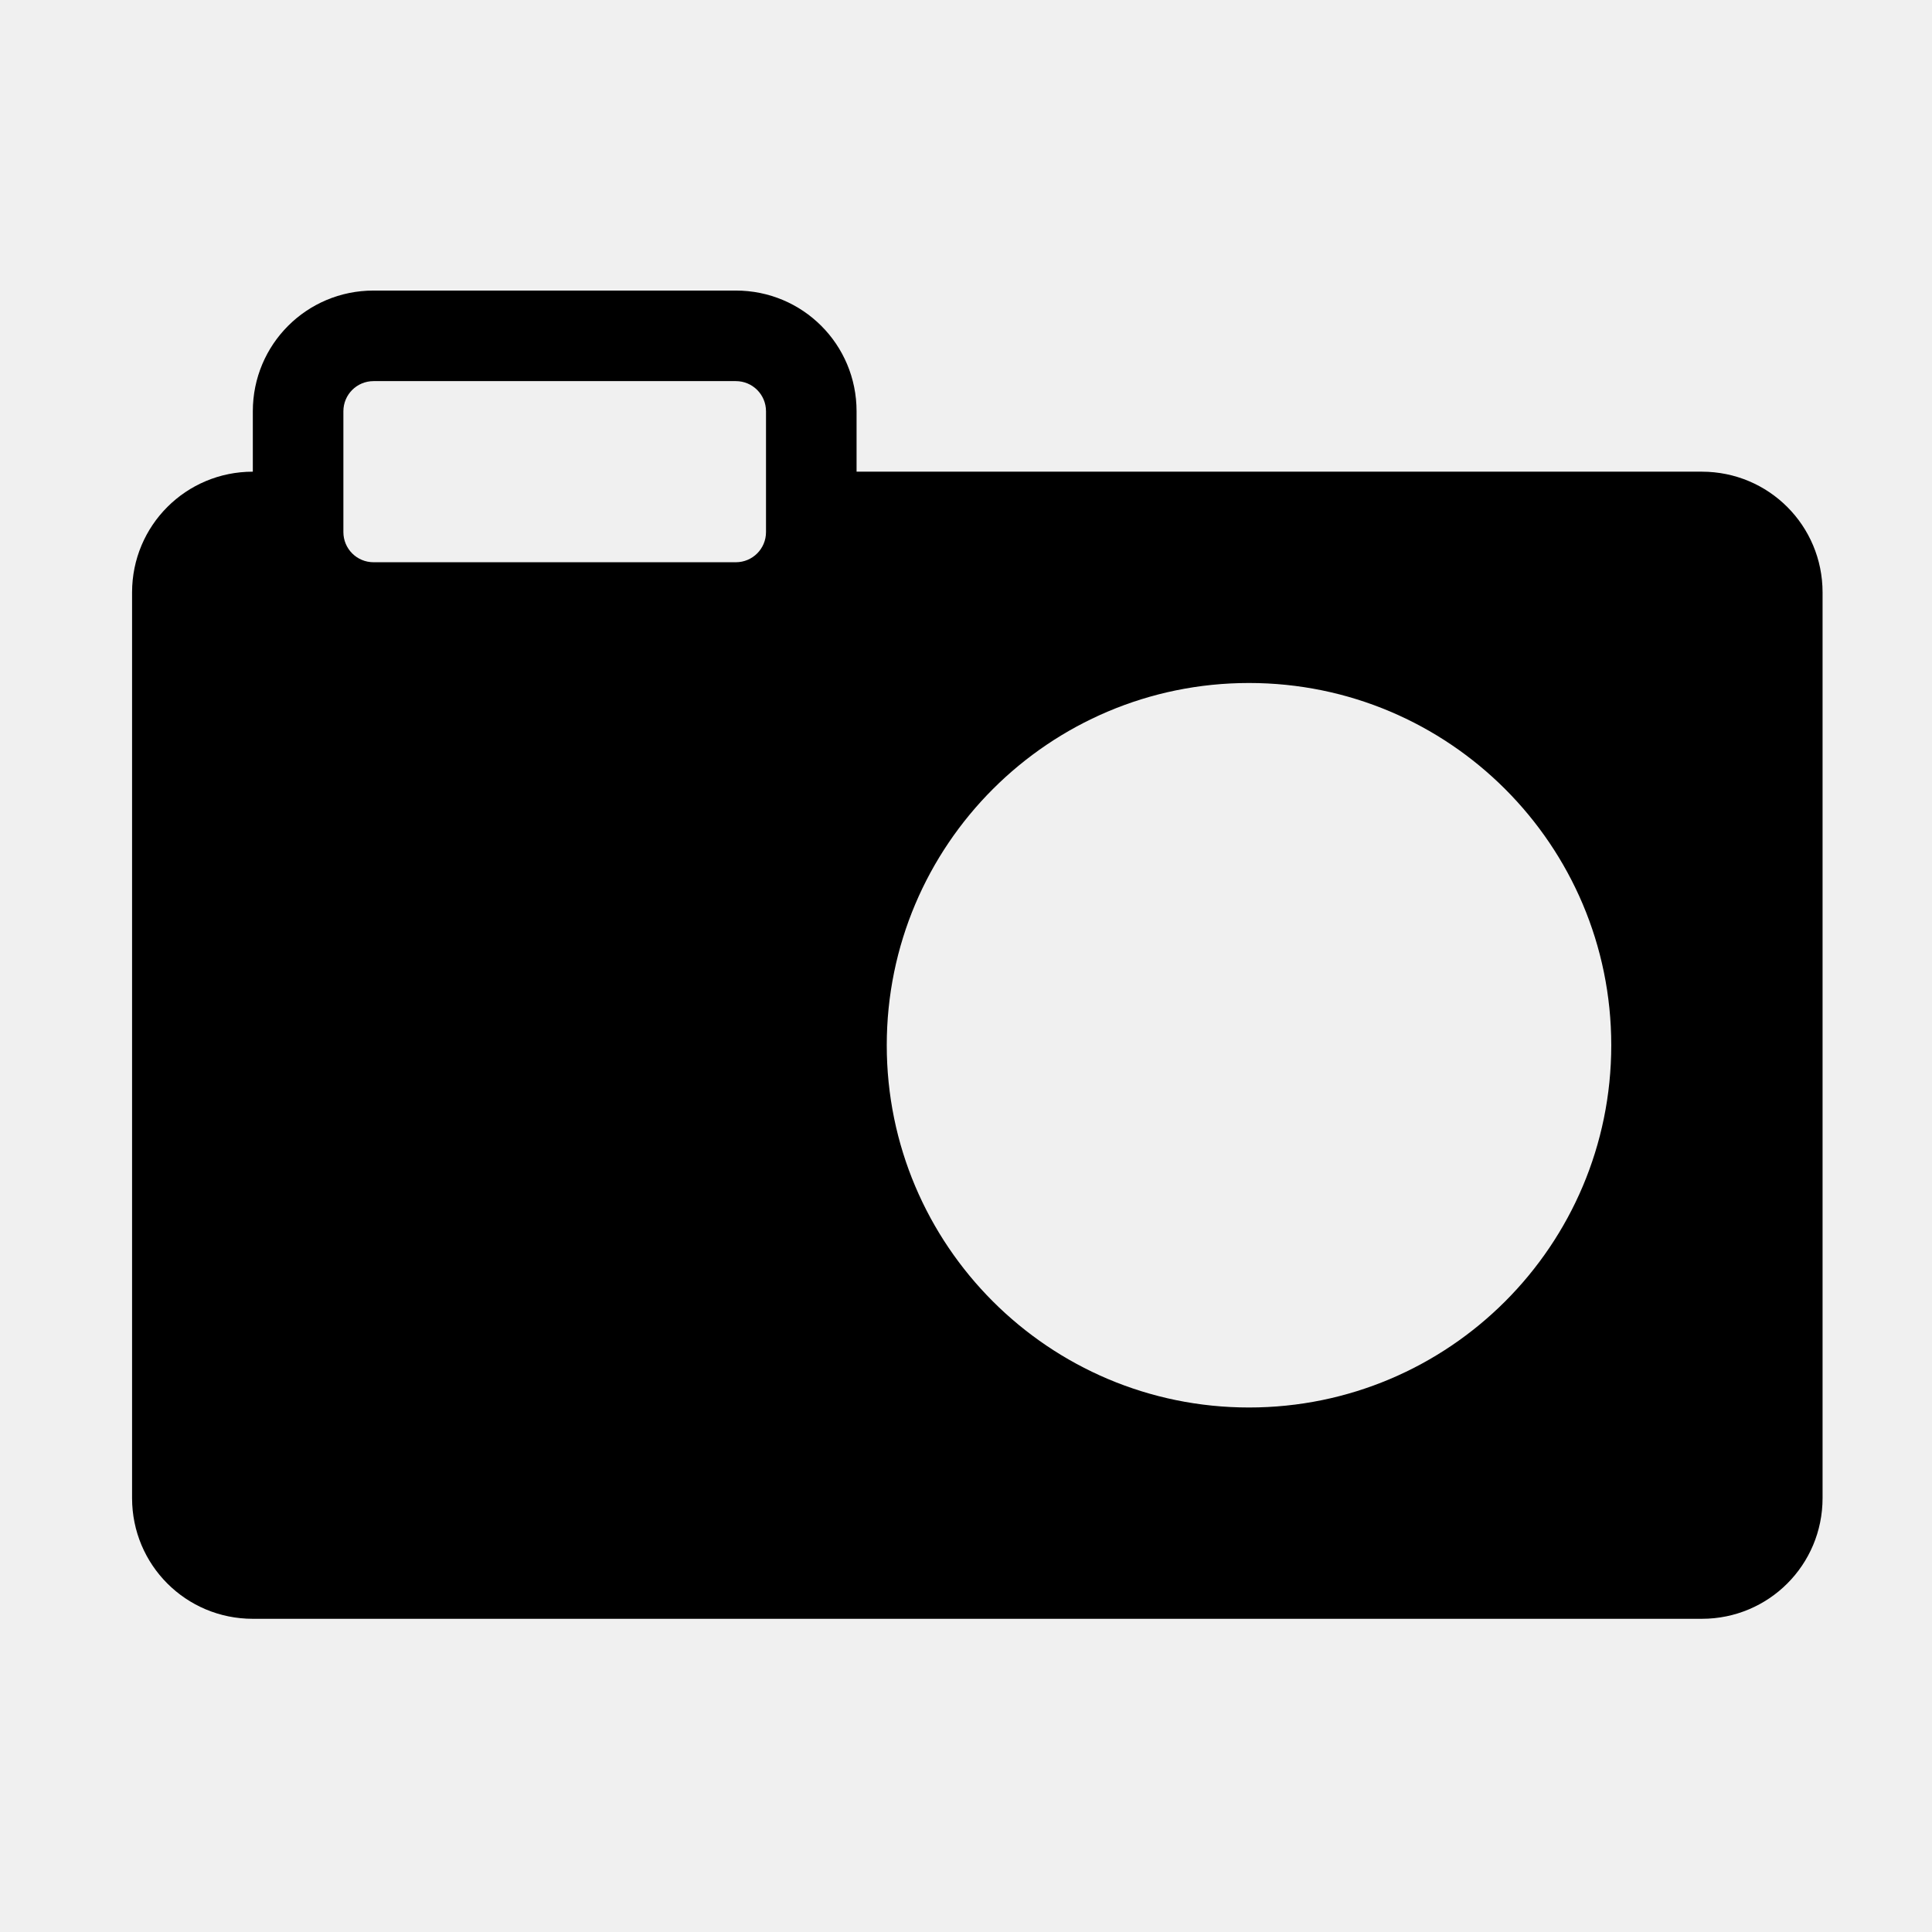
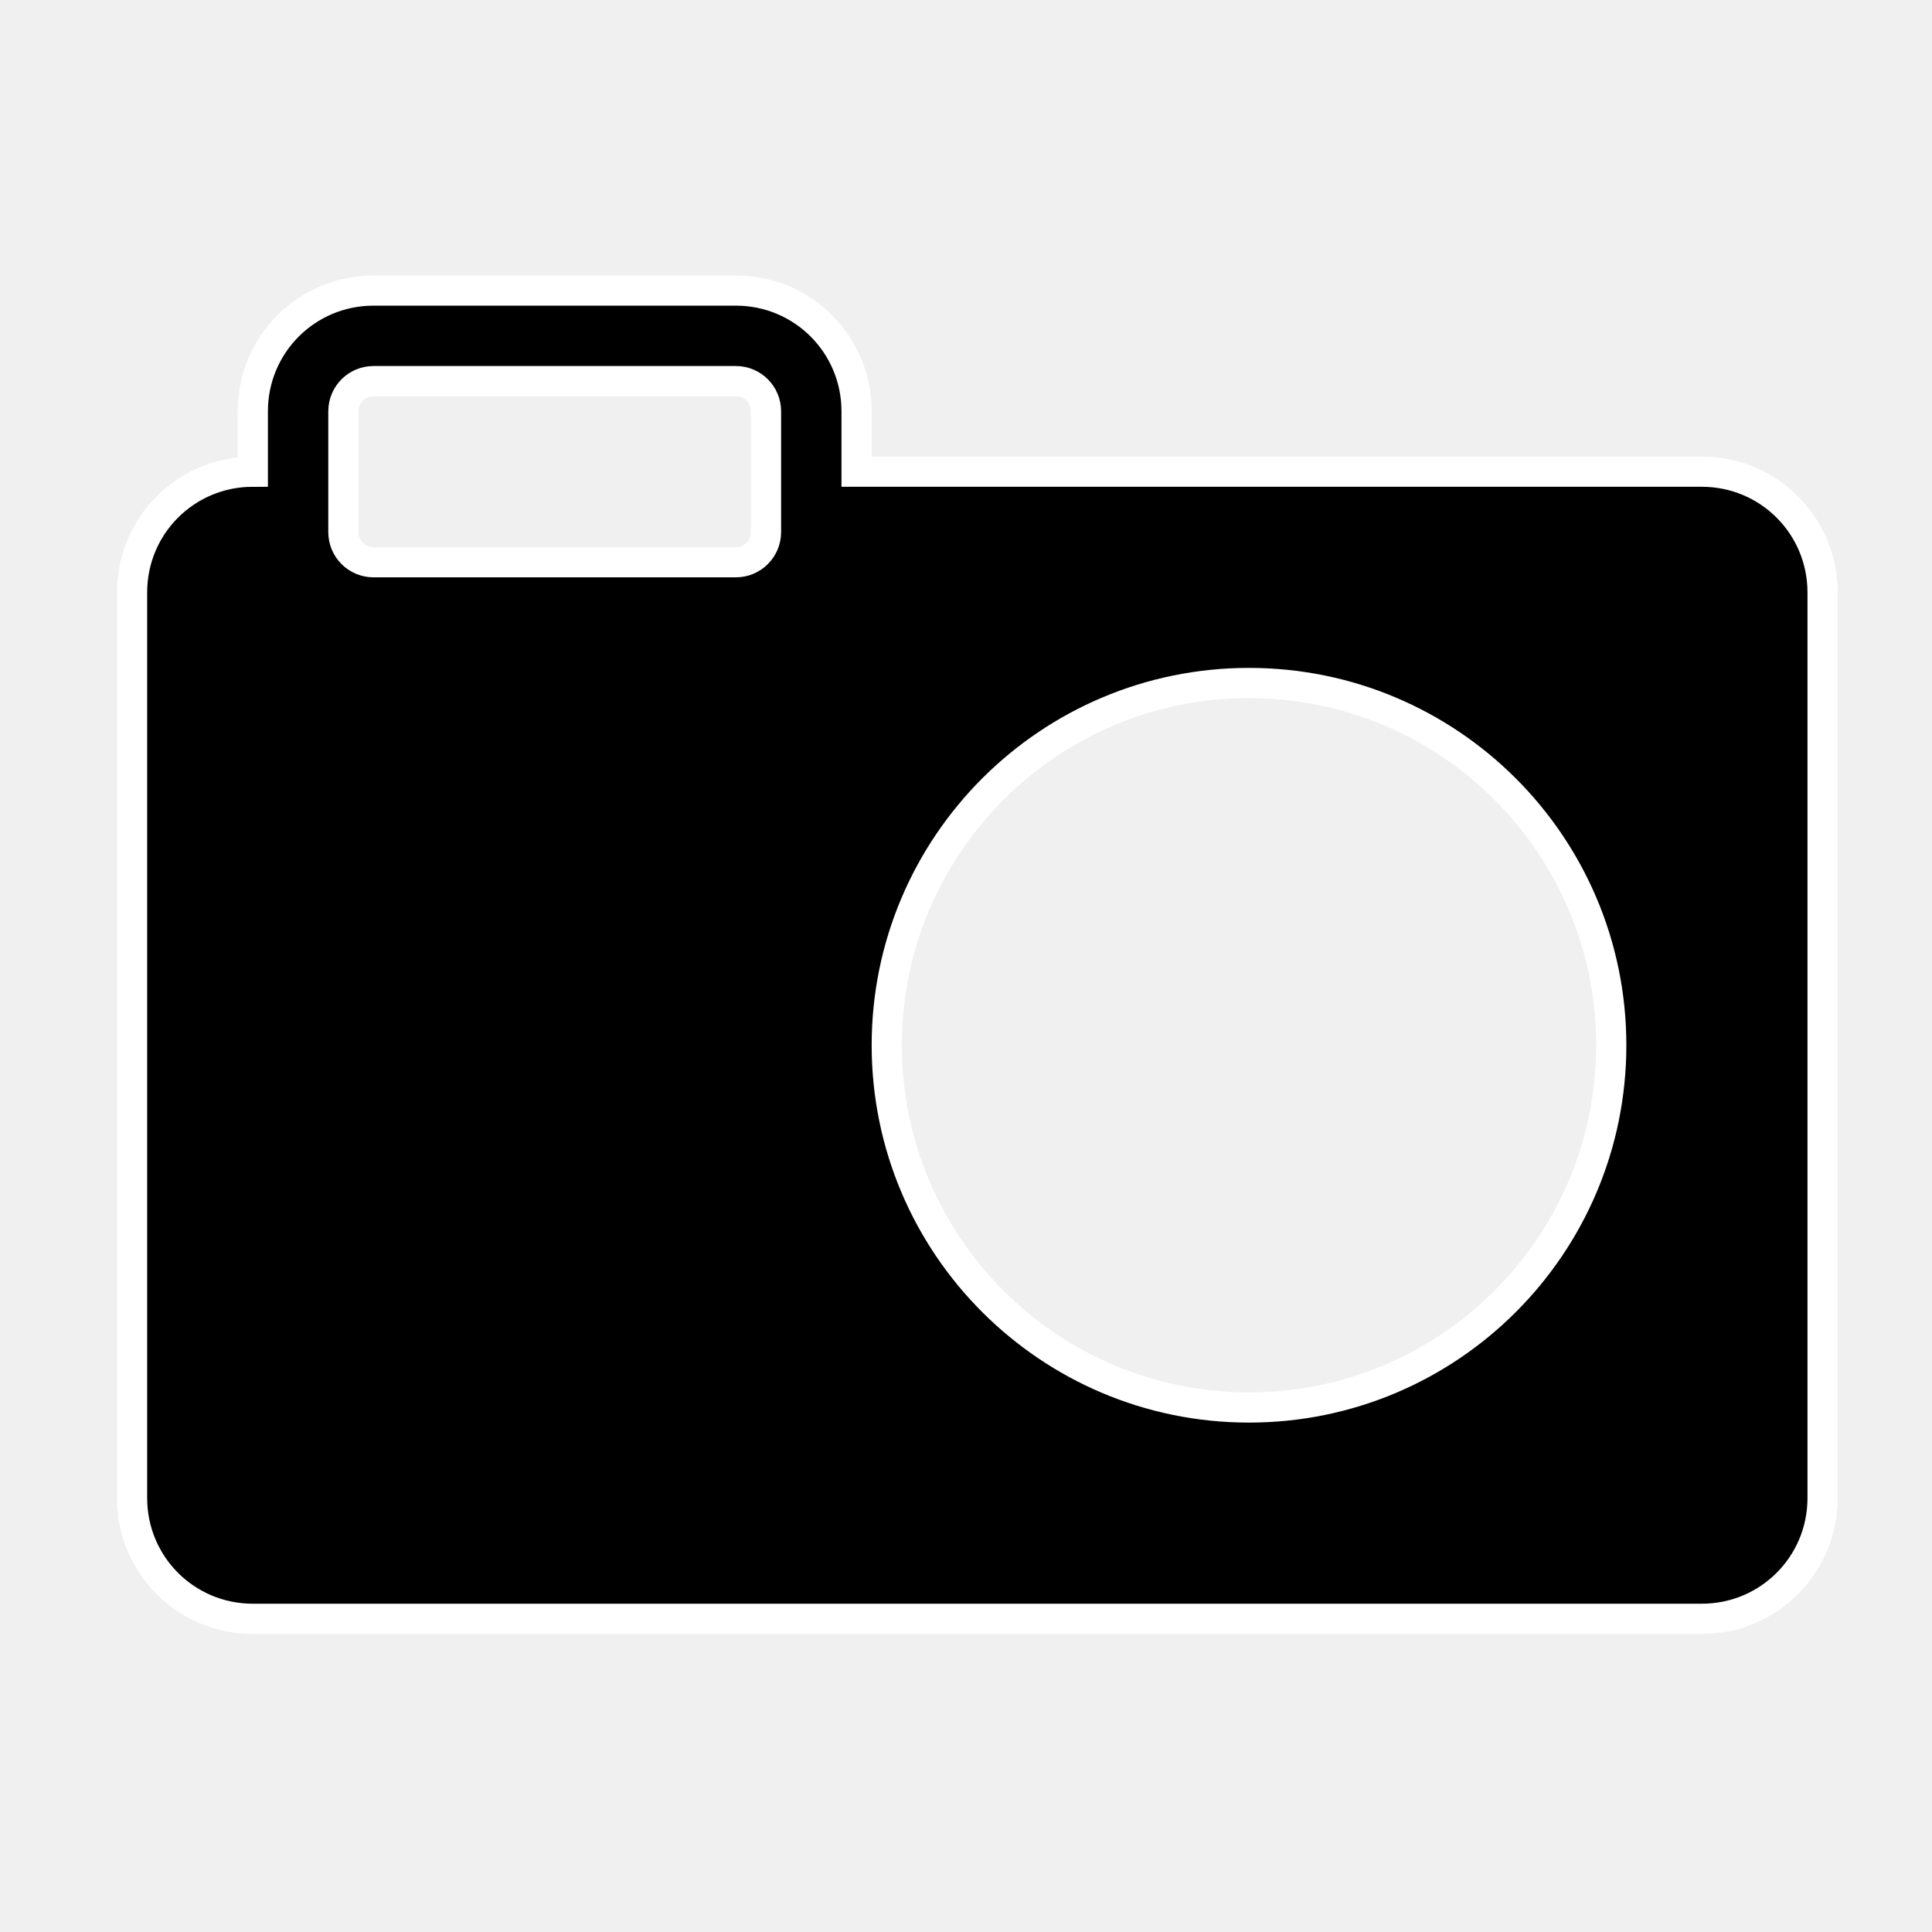
<svg xmlns="http://www.w3.org/2000/svg" width="64px" height="64px" id="svg2888" version="1.1">
  <defs id="defs2890">
    </defs>
  <g id="layer1">
-     <path style="fill:#000000" d="M 12.375 9.625 C 10.159 9.625 8.375 11.409 8.375 13.625 L 8.375 15.625 C 6.159 15.625 4.375 17.409 4.375 19.625 L 4.375 49.625 C 4.375 51.841 6.159 53.625 8.375 53.625 L 56.375 53.625 C 58.591 53.625 60.375 51.841 60.375 49.625 L 60.375 19.625 C 60.375 17.409 58.591 15.625 56.375 15.625 L 28.375 15.625 L 28.375 13.625 C 28.375 11.409 26.591 9.625 24.375 9.625 L 12.375 9.625 z M 12.375 12.625 L 24.375 12.625 C 24.929 12.625 25.375 13.071 25.375 13.625 L 25.375 17.625 C 25.375 18.179 24.929 18.625 24.375 18.625 L 12.375 18.625 C 11.821 18.625 11.375 18.179 11.375 17.625 L 11.375 13.625 C 11.375 13.071 11.821 12.625 12.375 12.625 z M 41.375 22.625 C 48.002 22.625 53.375 27.998 53.375 34.625 C 53.375 41.252 48.002 46.625 41.375 46.625 C 34.748 46.625 29.375 41.252 29.375 34.625 C 29.375 27.998 34.748 22.625 41.375 22.625 z " id="rect2898" />
+     <path style="fill:#000000;stroke:#ffffff" d="M 12.375 9.625 C 10.159 9.625 8.375 11.409 8.375 13.625 L 8.375 15.625 C 6.159 15.625 4.375 17.409 4.375 19.625 L 4.375 49.625 C 4.375 51.841 6.159 53.625 8.375 53.625 L 56.375 53.625 C 58.591 53.625 60.375 51.841 60.375 49.625 L 60.375 19.625 C 60.375 17.409 58.591 15.625 56.375 15.625 L 28.375 15.625 L 28.375 13.625 C 28.375 11.409 26.591 9.625 24.375 9.625 L 12.375 9.625 z M 12.375 12.625 L 24.375 12.625 C 24.929 12.625 25.375 13.071 25.375 13.625 L 25.375 17.625 C 25.375 18.179 24.929 18.625 24.375 18.625 L 12.375 18.625 C 11.821 18.625 11.375 18.179 11.375 17.625 L 11.375 13.625 C 11.375 13.071 11.821 12.625 12.375 12.625 z M 41.375 22.625 C 48.002 22.625 53.375 27.998 53.375 34.625 C 53.375 41.252 48.002 46.625 41.375 46.625 C 34.748 46.625 29.375 41.252 29.375 34.625 C 29.375 27.998 34.748 22.625 41.375 22.625 z " id="rect2898" />
  </g>
</svg>
